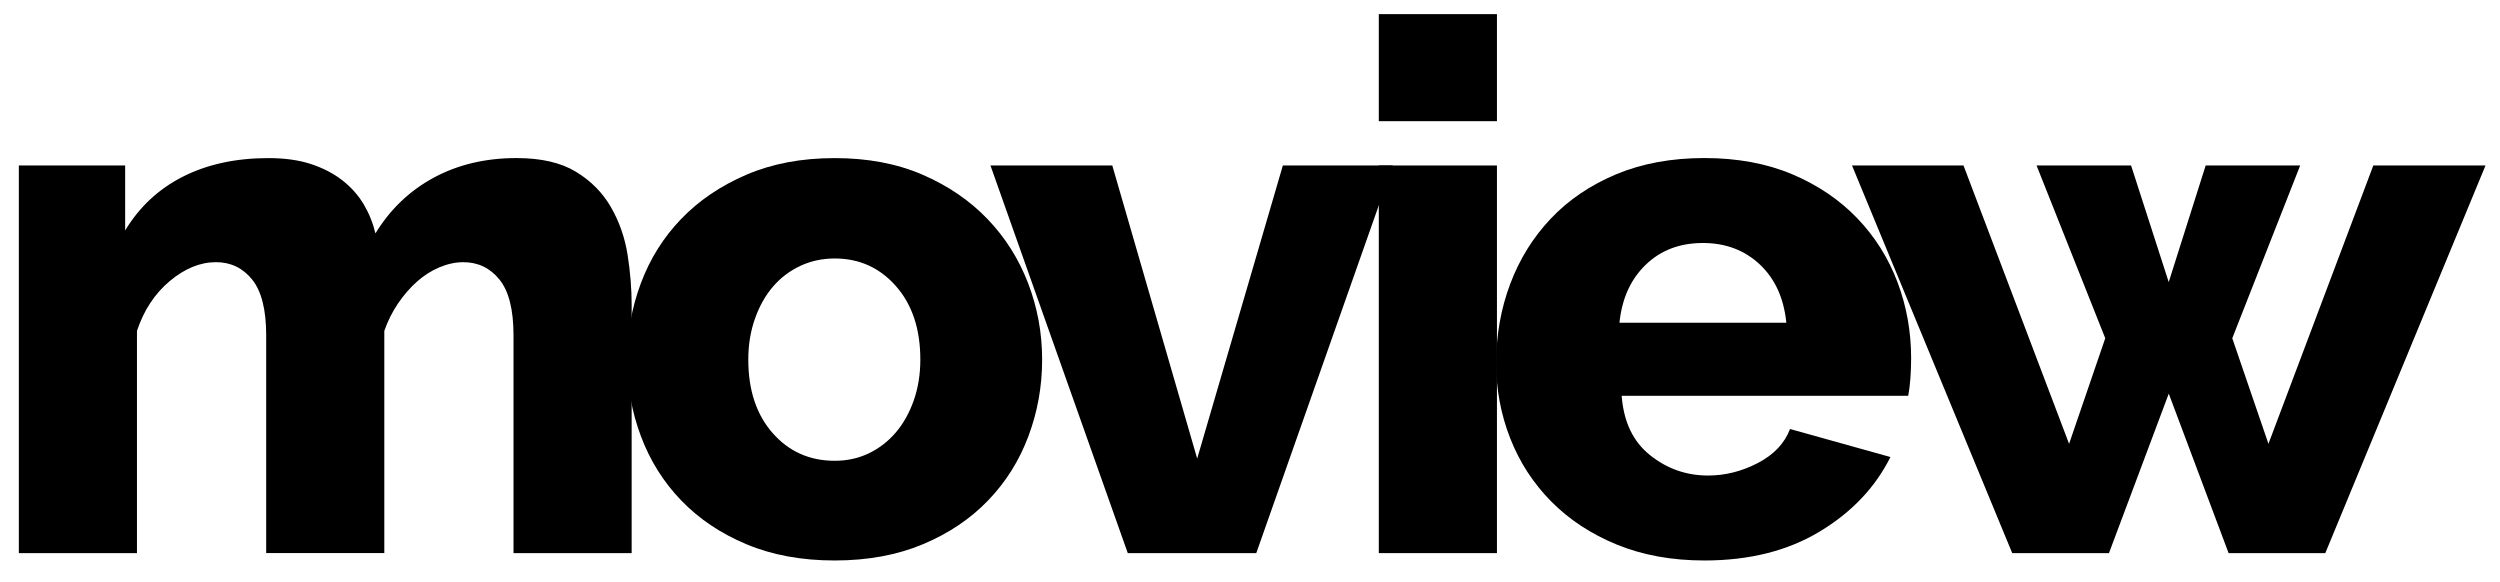
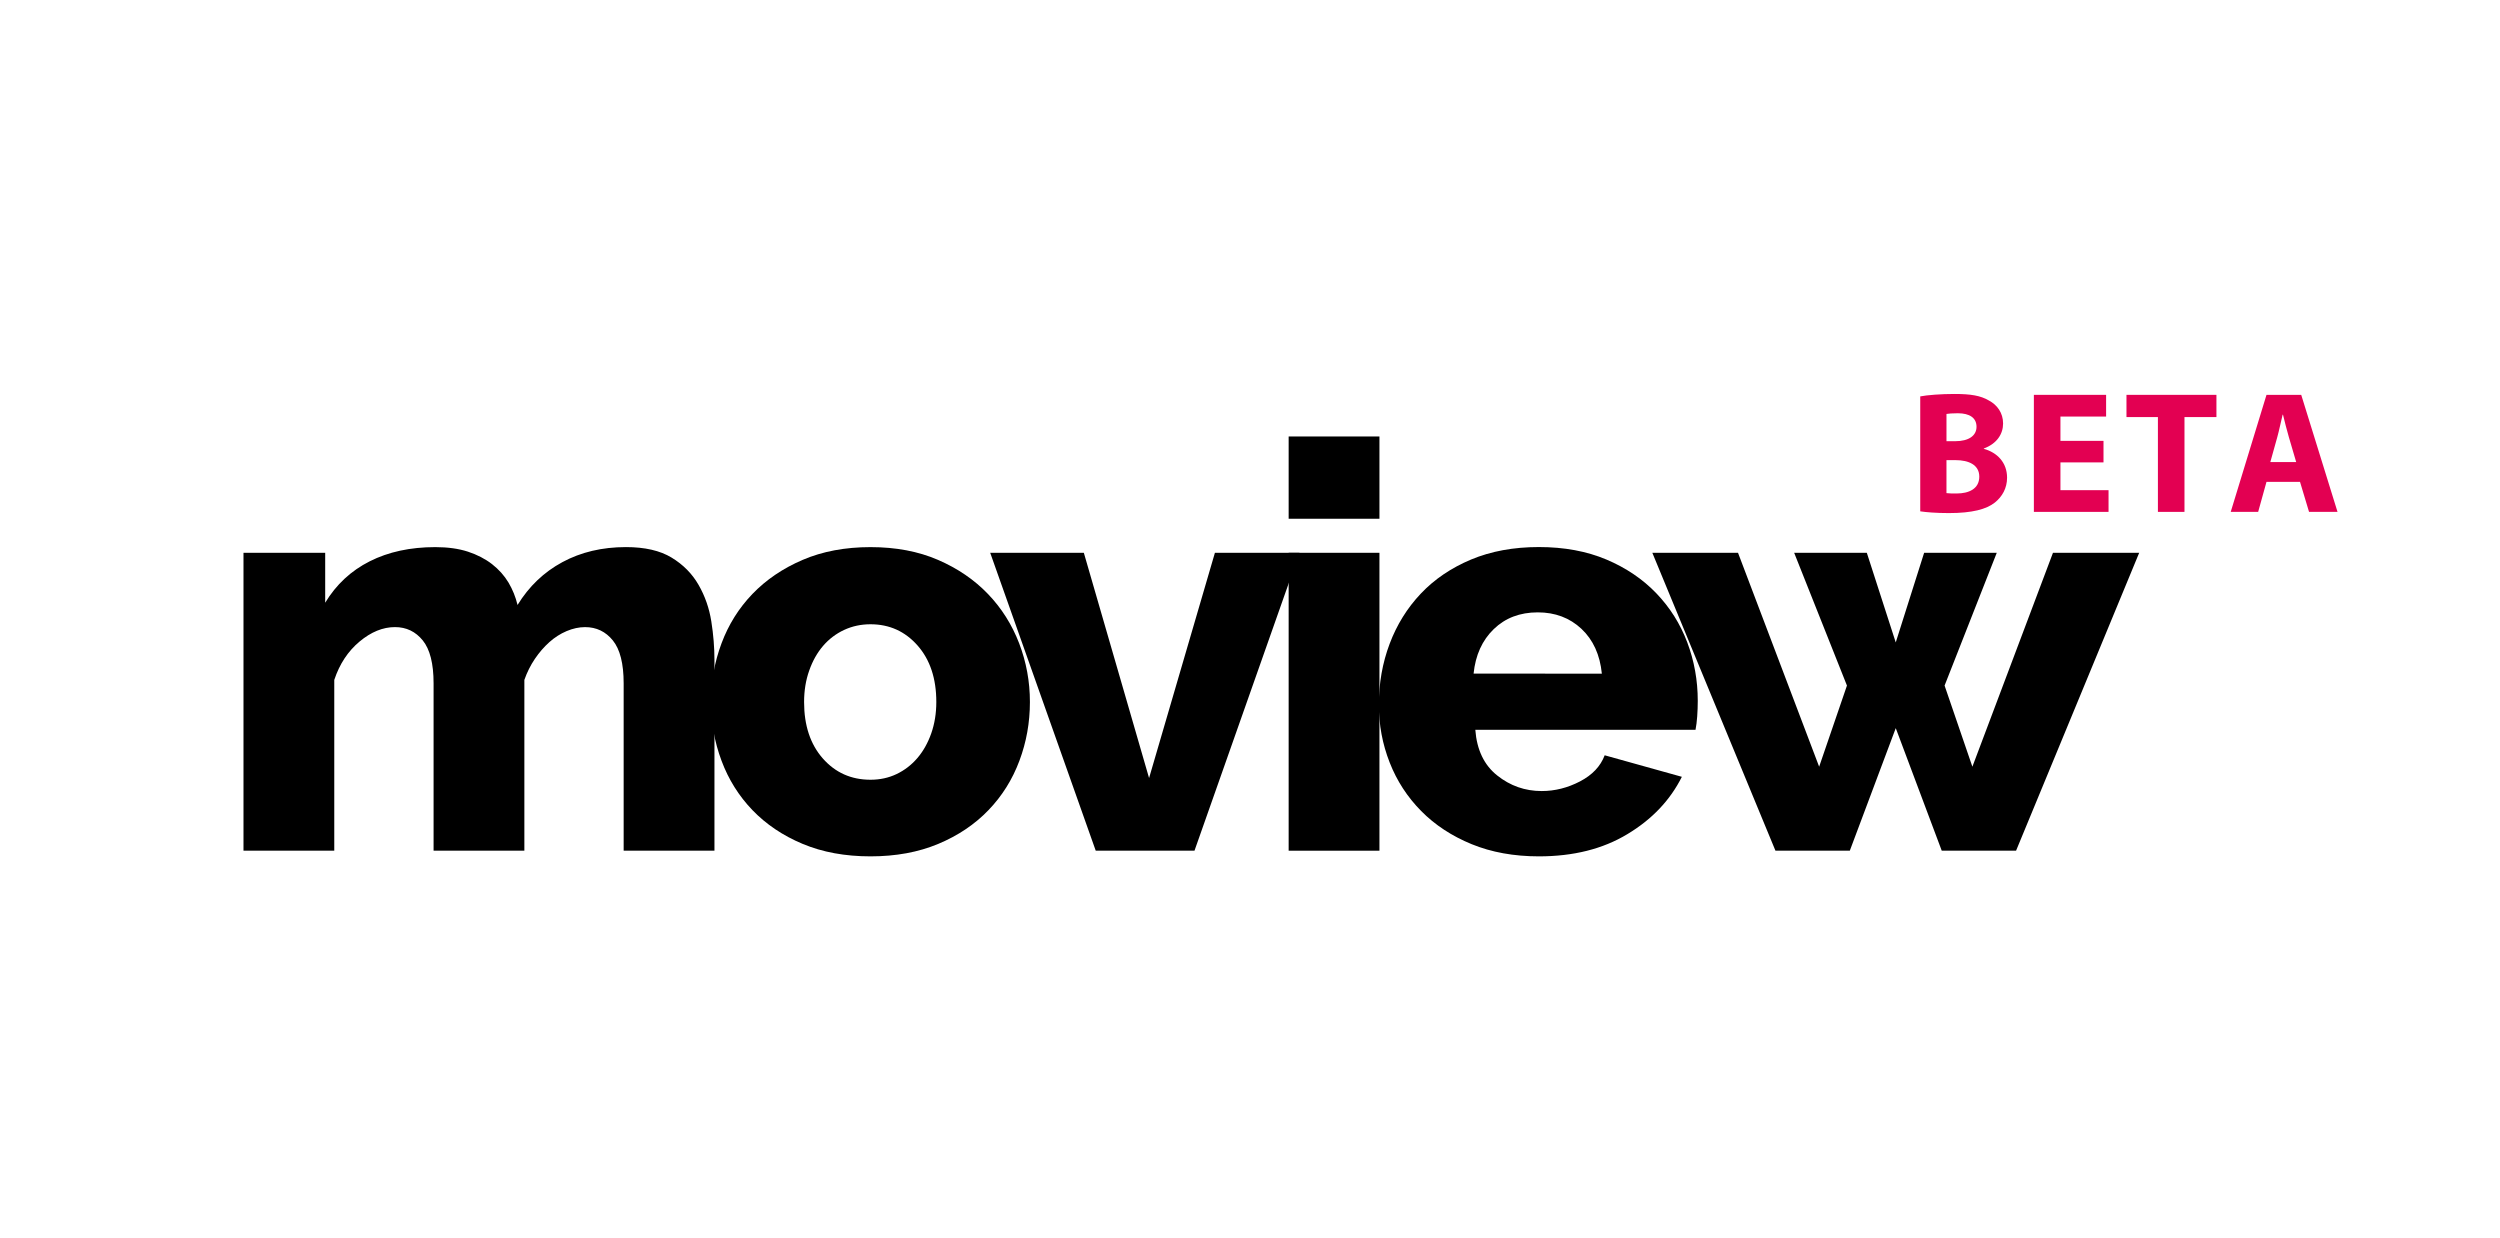
- <svg xmlns="http://www.w3.org/2000/svg" version="1.1" id="Vrstva_1" x="0px" y="0px" width="132.699px" height="30.875px" viewBox="0 9.5 132.699 30.875" enable-background="new 0 9.5 132.699 30.875" xml:space="preserve">
+ <svg xmlns="http://www.w3.org/2000/svg" version="1.1" id="Vrstva_1" x="0px" y="0px" width="172.667px" height="85.5px" viewBox="-15.817 -19.896 172.667 85.5" enable-background="new -15.817 -19.896 172.667 85.5" xml:space="preserve">
  <g>
-     <path d="M33.528,38.859h-6.271V27.298c0-1.358-0.249-2.345-0.745-2.959c-0.496-0.614-1.137-0.922-1.92-0.922   c-0.418,0-0.842,0.093-1.273,0.274c-0.432,0.184-0.83,0.438-1.195,0.765c-0.366,0.327-0.699,0.712-1,1.155   c-0.3,0.445-0.542,0.929-0.725,1.451v11.795h-6.27v-11.56c0-1.358-0.249-2.345-0.745-2.959c-0.497-0.614-1.136-0.922-1.921-0.922   c-0.836,0-1.652,0.334-2.449,1c-0.797,0.666-1.378,1.548-1.744,2.646v11.797H1V18.284h5.643v3.448   c0.758-1.254,1.784-2.209,3.077-2.861s2.802-0.979,4.526-0.979c0.861,0,1.613,0.104,2.254,0.313   c0.639,0.21,1.194,0.497,1.665,0.861c0.47,0.367,0.849,0.791,1.137,1.273c0.286,0.484,0.495,1,0.626,1.549   c0.784-1.279,1.816-2.267,3.097-2.959c1.281-0.691,2.743-1.039,4.39-1.039c1.306,0,2.357,0.242,3.154,0.726   c0.797,0.483,1.417,1.11,1.861,1.882c0.443,0.771,0.738,1.613,0.882,2.527s0.216,1.803,0.216,2.664V38.859z" />
-     <path d="M44.305,39.25c-1.752,0-3.313-0.287-4.684-0.861s-2.527-1.354-3.469-2.332c-0.94-0.979-1.652-2.115-2.135-3.41   c-0.484-1.293-0.726-2.645-0.726-4.055c0-1.412,0.241-2.763,0.726-4.057c0.482-1.293,1.194-2.43,2.135-3.409   s2.098-1.765,3.469-2.353s2.932-0.881,4.684-0.881c1.75,0,3.304,0.293,4.662,0.881c1.359,0.588,2.509,1.373,3.449,2.353   c0.941,0.979,1.659,2.116,2.156,3.409c0.496,1.294,0.744,2.646,0.744,4.057s-0.242,2.762-0.726,4.055   c-0.483,1.295-1.194,2.431-2.136,3.41c-0.94,0.979-2.096,1.758-3.468,2.332S46.055,39.25,44.305,39.25z M39.719,28.591   c0,1.619,0.432,2.918,1.293,3.897c0.863,0.98,1.96,1.47,3.293,1.47c0.652,0,1.254-0.129,1.803-0.392   c0.548-0.262,1.024-0.627,1.43-1.098c0.404-0.471,0.725-1.039,0.961-1.705c0.234-0.666,0.352-1.391,0.352-2.174   c0-1.621-0.431-2.92-1.293-3.9c-0.862-0.979-1.946-1.469-3.252-1.469c-0.654,0-1.262,0.131-1.822,0.391   c-0.563,0.263-1.046,0.629-1.451,1.099c-0.404,0.47-0.725,1.038-0.959,1.704C39.836,27.082,39.719,27.807,39.719,28.591z" />
+     <path d="M33.528,38.859h-6.271V27.298c0-1.358-0.249-2.345-0.745-2.959c-0.496-0.614-1.137-0.922-1.92-0.922   c-0.418,0-0.842,0.093-1.273,0.274c-0.432,0.184-0.83,0.438-1.195,0.765c-0.366,0.327-0.699,0.712-1,1.155   c-0.3,0.445-0.542,0.929-0.725,1.451v11.795h-6.27V27.297c0-1.357-0.249-2.345-0.745-2.959c-0.497-0.613-1.136-0.922-1.921-0.922   c-0.836,0-1.652,0.334-2.449,1c-0.797,0.666-1.378,1.548-1.744,2.646v11.797H1V18.284h5.643v3.448   c0.758-1.254,1.784-2.209,3.077-2.861c1.293-0.652,2.802-0.979,4.526-0.979c0.861,0,1.613,0.104,2.254,0.313   c0.639,0.21,1.194,0.497,1.665,0.861c0.47,0.367,0.849,0.791,1.137,1.272c0.286,0.484,0.495,1,0.626,1.55   c0.784-1.279,1.816-2.268,3.097-2.959c1.281-0.691,2.743-1.039,4.39-1.039c1.306,0,2.357,0.241,3.154,0.726   c0.797,0.483,1.417,1.11,1.861,1.882c0.443,0.771,0.738,1.613,0.882,2.527s0.216,1.803,0.216,2.664V38.859z" />
+     <path d="M44.305,39.25c-1.752,0-3.313-0.287-4.684-0.861s-2.527-1.354-3.469-2.332c-0.94-0.979-1.652-2.115-2.135-3.41   c-0.484-1.293-0.726-2.645-0.726-4.055c0-1.412,0.241-2.763,0.726-4.057c0.482-1.293,1.194-2.43,2.135-3.409   s2.098-1.765,3.469-2.353s2.932-0.881,4.684-0.881c1.75,0,3.304,0.293,4.662,0.881c1.359,0.588,2.509,1.373,3.449,2.353   c0.941,0.979,1.659,2.116,2.156,3.409c0.496,1.294,0.744,2.646,0.744,4.057c0,1.411-0.242,2.762-0.726,4.055   c-0.483,1.295-1.194,2.432-2.136,3.41c-0.94,0.979-2.096,1.758-3.468,2.332S46.055,39.25,44.305,39.25z M39.719,28.591   c0,1.619,0.432,2.918,1.293,3.897c0.863,0.979,1.96,1.47,3.293,1.47c0.652,0,1.254-0.129,1.803-0.392   c0.548-0.262,1.024-0.627,1.43-1.099c0.404-0.471,0.725-1.038,0.961-1.704c0.234-0.666,0.352-1.392,0.352-2.175   c0-1.621-0.431-2.92-1.293-3.899c-0.862-0.979-1.946-1.469-3.252-1.469c-0.654,0-1.262,0.131-1.822,0.391   c-0.563,0.263-1.046,0.629-1.451,1.099c-0.404,0.47-0.725,1.038-0.959,1.704C39.836,27.082,39.719,27.807,39.719,28.591z" />
    <path d="M59.862,38.859l-7.289-20.575h6.467l4.506,15.557l4.547-15.557h5.839l-7.25,20.575H59.862z" />
    <path d="M73.186,15.932V10.25h6.271v5.682H73.186z M73.186,38.859V18.284h6.271v20.575H73.186z" />
-     <path d="M90.469,39.25c-1.725,0-3.273-0.281-4.645-0.842c-1.371-0.563-2.534-1.326-3.488-2.293s-1.679-2.082-2.175-3.352   c-0.496-1.267-0.745-2.593-0.745-3.978c0-1.489,0.249-2.894,0.745-4.214c0.496-1.317,1.215-2.475,2.155-3.467   c0.94-0.994,2.097-1.776,3.469-2.353c1.371-0.573,2.932-0.862,4.684-0.862c1.749,0,3.305,0.289,4.663,0.862   c1.358,0.575,2.509,1.353,3.448,2.332c0.941,0.979,1.652,2.11,2.137,3.39c0.482,1.28,0.725,2.627,0.725,4.037   c0,0.366-0.014,0.727-0.039,1.077c-0.026,0.354-0.065,0.66-0.117,0.923H86.078c0.105,1.385,0.607,2.436,1.51,3.153   c0.9,0.719,1.926,1.078,3.076,1.078c0.914,0,1.796-0.224,2.645-0.666c0.851-0.445,1.418-1.045,1.705-1.804l5.33,1.488   c-0.811,1.621-2.064,2.939-3.762,3.959C94.883,38.742,92.846,39.25,90.469,39.25z M94.818,26.631   c-0.131-1.306-0.602-2.338-1.41-3.096c-0.811-0.758-1.815-1.137-3.018-1.137c-1.229,0-2.242,0.386-3.037,1.156   c-0.799,0.771-1.262,1.797-1.393,3.075L94.818,26.631L94.818,26.631z" />
-     <path d="M125.975,18.284h5.955l-8.504,20.575h-5.133l-3.176-8.465l-3.174,8.465h-5.135l-8.504-20.575h5.918l5.604,14.774   l1.92-5.604l-3.646-9.17h5.017l1.998,6.19l1.961-6.19h5.016l-3.604,9.17l1.92,5.604L125.975,18.284z" />
+     <path d="M90.469,39.25c-1.725,0-3.273-0.281-4.645-0.842c-1.371-0.563-2.534-1.326-3.488-2.293s-1.679-2.082-2.175-3.352   c-0.496-1.268-0.745-2.594-0.745-3.979c0-1.489,0.249-2.895,0.745-4.215c0.496-1.316,1.215-2.475,2.155-3.467   c0.939-0.994,2.097-1.775,3.469-2.353c1.371-0.573,2.932-0.862,4.684-0.862c1.749,0,3.305,0.289,4.663,0.862   c1.358,0.575,2.509,1.353,3.448,2.332c0.941,0.979,1.652,2.11,2.137,3.39c0.482,1.28,0.725,2.627,0.725,4.037   c0,0.366-0.014,0.727-0.039,1.077c-0.025,0.354-0.064,0.66-0.116,0.923H86.078c0.105,1.385,0.607,2.436,1.51,3.153   c0.9,0.719,1.926,1.078,3.076,1.078c0.914,0,1.796-0.224,2.645-0.666c0.852-0.445,1.418-1.045,1.705-1.804l5.33,1.487   c-0.811,1.621-2.064,2.939-3.762,3.959C94.883,38.742,92.846,39.25,90.469,39.25z M94.818,26.631   c-0.131-1.306-0.603-2.338-1.41-3.096c-0.811-0.758-1.815-1.137-3.018-1.137c-1.229,0-2.242,0.386-3.037,1.156   c-0.799,0.771-1.263,1.797-1.394,3.074L94.818,26.631L94.818,26.631z" />
+     <path d="M125.975,18.284h5.955l-8.504,20.575h-5.133l-3.176-8.465l-3.174,8.465h-5.135l-8.504-20.575h5.918l5.604,14.774   l1.92-5.604l-3.646-9.17h5.018l1.998,6.19l1.961-6.19h5.016l-3.604,9.17l1.92,5.604L125.975,18.284z" />
+   </g>
+   <g>
+     <path fill="#E30052" d="M116.809,7.482c0.479-0.096,1.451-0.168,2.362-0.168c1.115,0,1.799,0.108,2.387,0.456   c0.563,0.3,0.972,0.852,0.972,1.583c0,0.719-0.42,1.391-1.331,1.727v0.024c0.923,0.252,1.606,0.947,1.606,1.991   c0,0.731-0.336,1.308-0.839,1.715c-0.588,0.468-1.571,0.731-3.179,0.731c-0.899,0-1.571-0.06-1.979-0.12V7.482z M118.619,10.577   h0.6c0.96,0,1.476-0.396,1.476-0.996c0-0.611-0.468-0.935-1.296-0.935c-0.396,0-0.623,0.024-0.779,0.048V10.577z M118.619,14.163   c0.18,0.024,0.396,0.024,0.708,0.024c0.827,0,1.559-0.312,1.559-1.163c0-0.815-0.731-1.14-1.643-1.14h-0.624V14.163z" />
+     <path fill="#E30052" d="M129.465,12.04h-2.974v1.919h3.322v1.499h-5.157V7.375h4.989v1.499h-3.154v1.679h2.974V12.04z" />
+     <path fill="#E30052" d="M133.223,8.91h-2.171V7.375h6.213V8.91h-2.207v6.548h-1.835V8.91z" />
+     <path fill="#E30052" d="M140.723,13.383l-0.576,2.075h-1.895l2.471-8.083h2.398l2.507,8.083h-1.967l-0.624-2.075H140.723z    M142.773,12.016l-0.504-1.715c-0.144-0.479-0.288-1.08-0.408-1.559h-0.023c-0.12,0.479-0.24,1.091-0.372,1.559l-0.479,1.715   H142.773z" />
  </g>
</svg>
